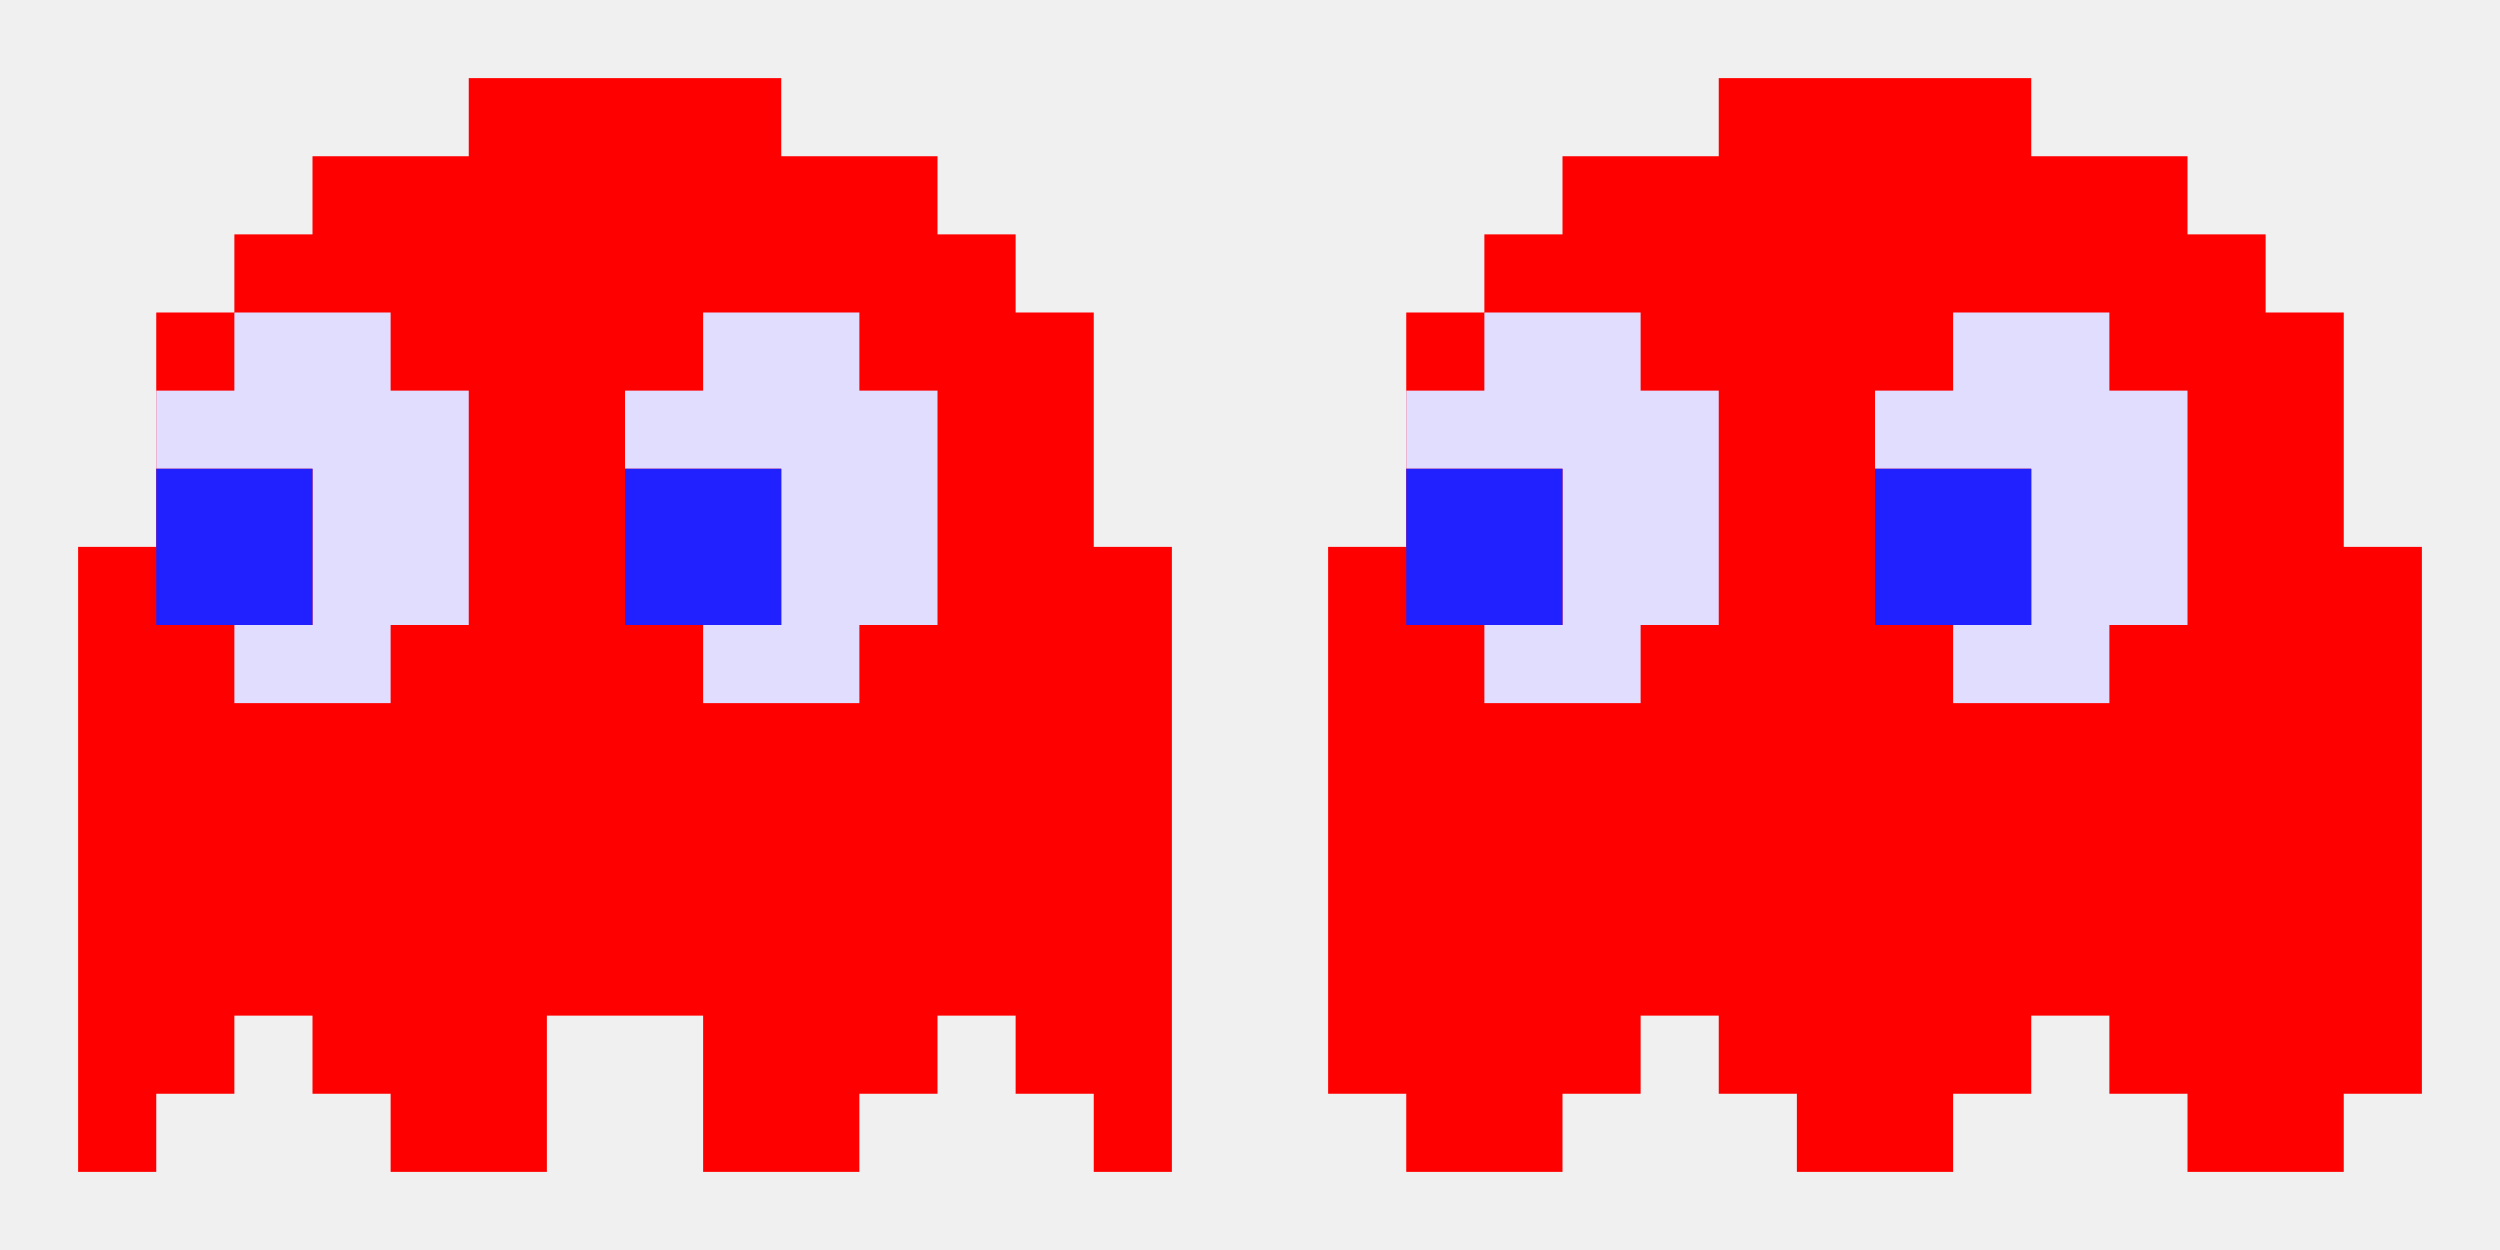
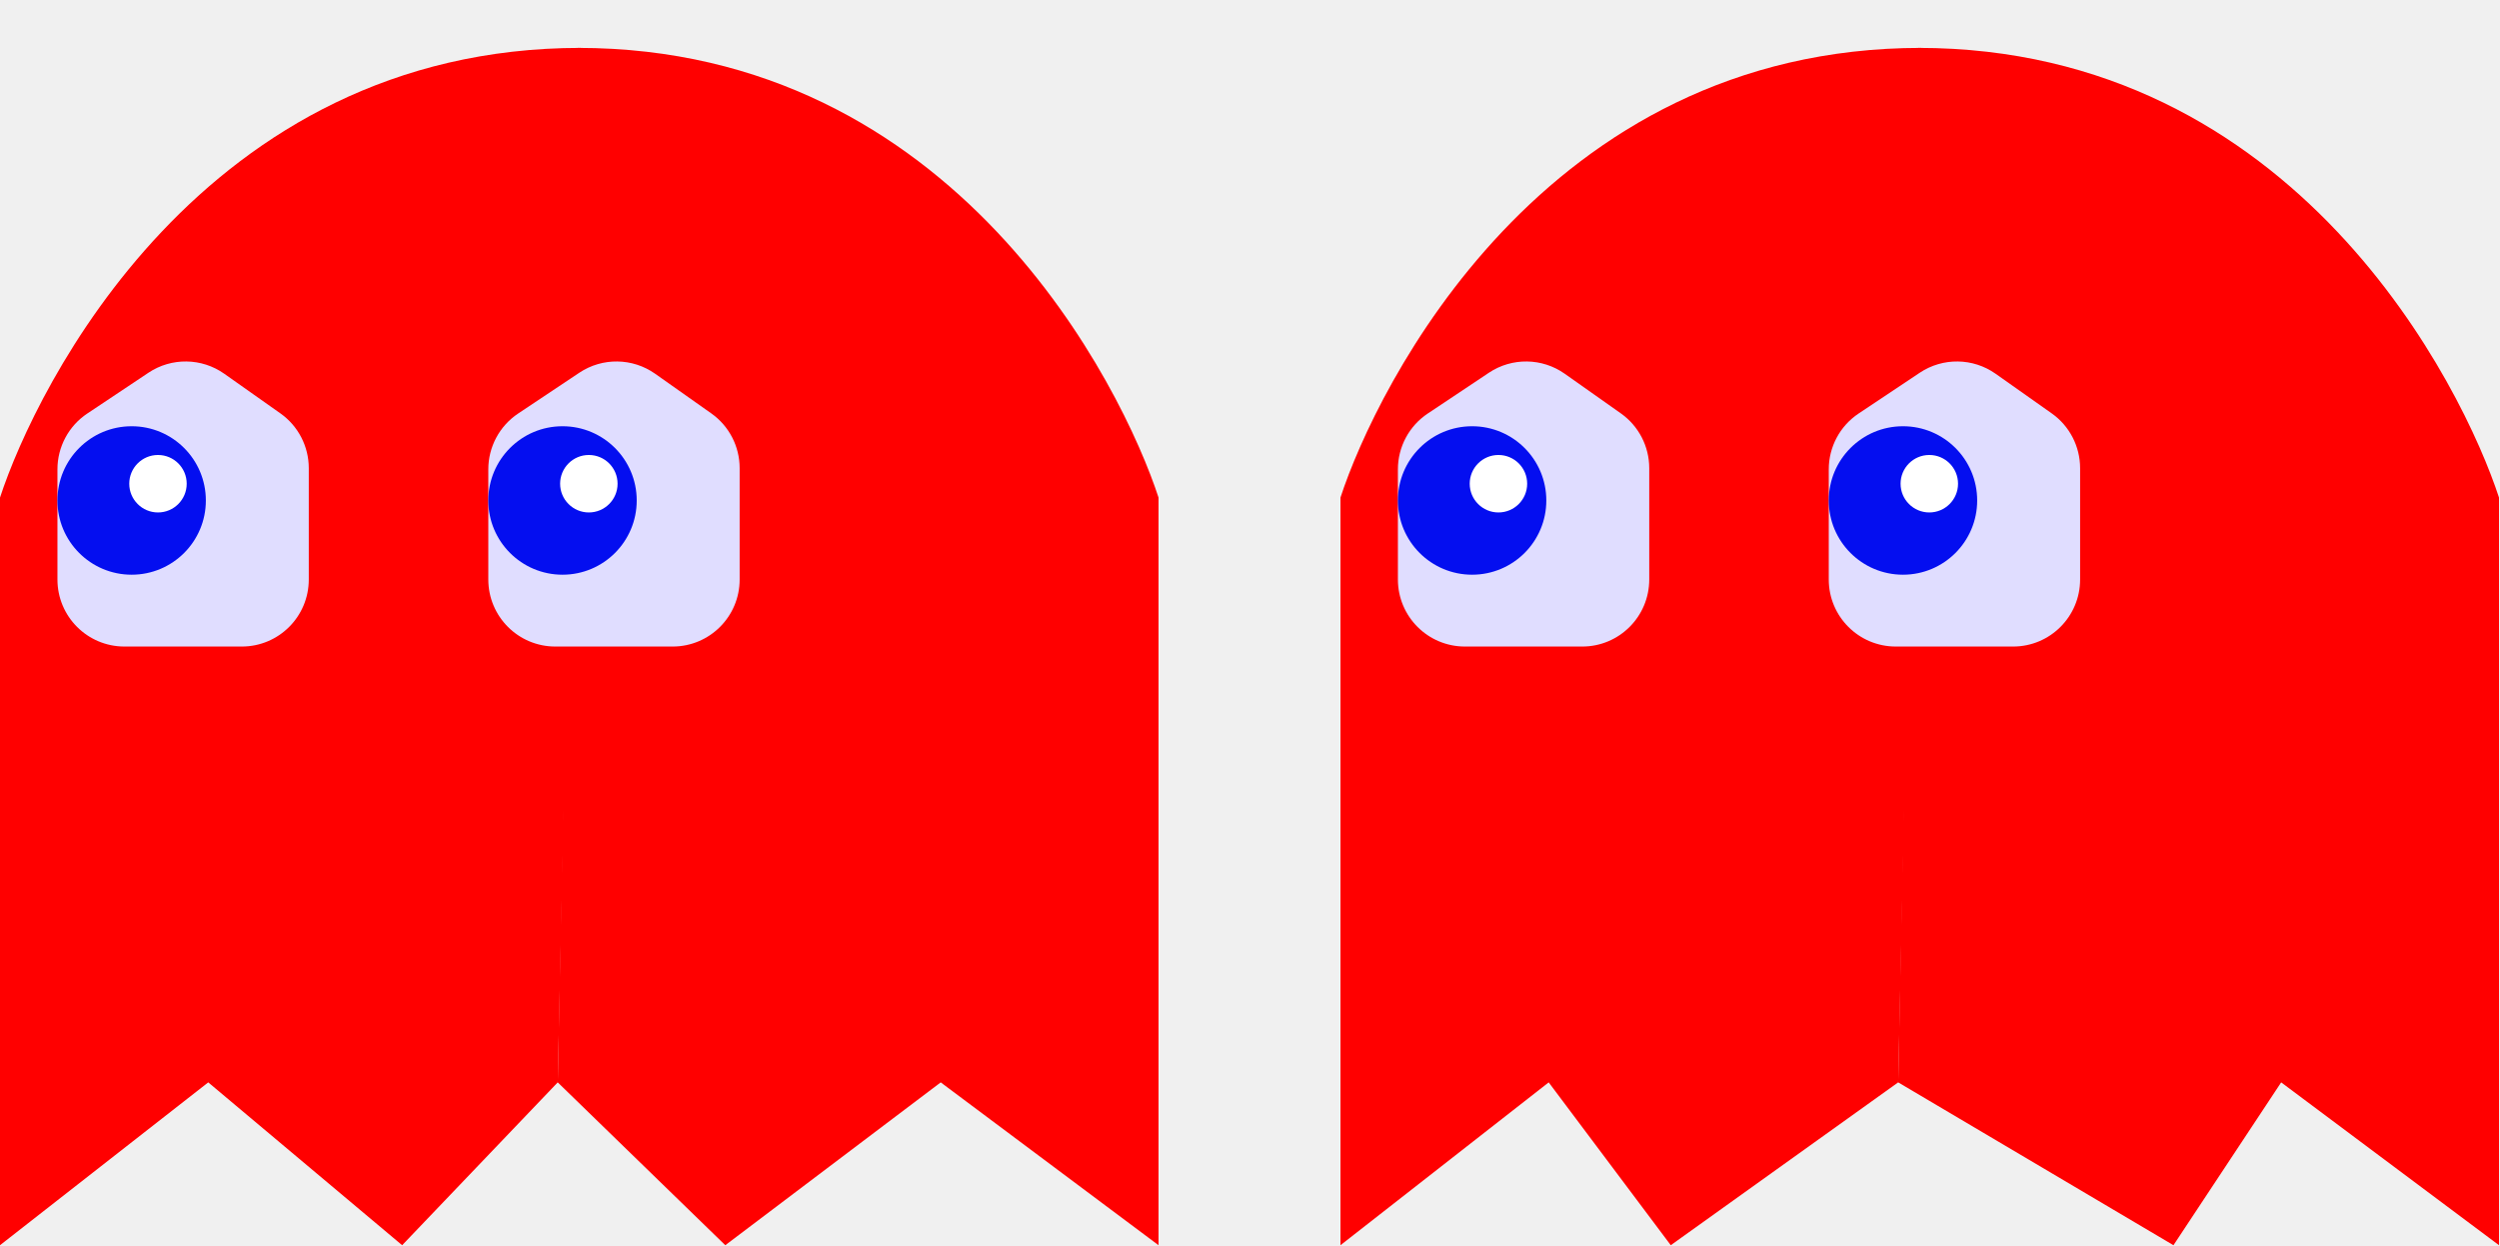
- <svg xmlns="http://www.w3.org/2000/svg" width="32" height="16" viewBox="0 0 32 16" fill="none">
-   <path d="M3 3V4H2V7H1V15H2V14H3V13H4V14H5V15H7V13H9V15H11V14H12V13H13V14H14V15H15V7H14V4H13V3H12V2H10V1H6V2H5H4V3H3Z" fill="#FF0000" />
-   <path d="M8 5V6H10V8H9V9H11V8H12V5H11V4H9V5H8Z" fill="#E0DDFF" />
-   <path d="M8 6V8H10V6H8Z" fill="#2121FF" />
-   <path d="M2 5V6H4V8H3V9H5V8H6V5H5V4H3V5H2Z" fill="#E0DDFF" />
-   <path d="M2 6V8H4V6H2Z" fill="#2121FF" />
-   <path d="M19 3V4H18V7H17V14H18V15H20V14H21V13H22V14H23V15H25V14H26V13H27V14H28V15H30V14H31V7H30V4H29V3H28V2H26V1H22V2H21H20V3H19Z" fill="#FF0000" />
-   <path d="M24 5V6H26V8H25V9H27V8H28V5H27V4H25V5H24Z" fill="#E0DDFF" />
-   <path d="M24 6V8H26V6H24Z" fill="#2121FF" />
-   <path d="M18 5V6H20V8H19V9H21V8H22V5H21V4H19V5H18Z" fill="#E0DDFF" />
-   <path d="M18 6V8H20V6H18Z" fill="#2121FF" />
+ <svg xmlns="http://www.w3.org/2000/svg" width="522" height="260" viewBox="0 0 522 260" fill="none">
+   <path d="M0 103.894V260L43.5 226L84 260L116.5 226L121.313 10C42.272 10 7.504 80.929 0 103.894Z" fill="#FF0000" />
+   <path d="M242 103.894V260L196.5 226L151.5 260L116.5 226L120.687 10C199.728 10 234.496 80.929 242 103.894Z" fill="#FF0000" />
+   <path d="M50.5 135H26C18.268 135 12 128.732 12 121V97.993C12 93.312 14.339 88.94 18.234 86.344L31.008 77.828C35.824 74.618 42.119 74.701 46.847 78.039L58.574 86.317C62.29 88.94 64.5 93.205 64.5 97.754V121C64.5 128.732 58.232 135 50.5 135Z" fill="#E0DDFF" />
+   <circle cx="27.5" cy="104.5" r="15.5" fill="#040EF0" />
+   <circle cx="33" cy="101" r="6" fill="white" />
+   <path d="M140.5 135H116C108.268 135 102 128.732 102 121V97.993C102 93.312 104.339 88.94 108.234 86.344L121.008 77.828C125.824 74.618 132.119 74.701 136.847 78.039L148.574 86.317C152.29 88.94 154.5 93.205 154.5 97.754V121C154.5 128.732 148.232 135 140.5 135Z" fill="#E0DDFF" />
+   <circle cx="117.5" cy="104.5" r="15.5" fill="#040EF0" />
+   <circle cx="123" cy="101" r="6" fill="white" />
+   <path d="M280 103.894V260L323.5 226L349 260L396.5 226L401.313 10C322.272 10 287.504 80.929 280 103.894Z" fill="#FF0000" />
+   <path d="M522 103.894V260L476.5 226L454 260L396.5 226L400.687 10C479.728 10 514.496 80.929 522 103.894Z" fill="#FF0000" />
+   <path d="M330.5 135H306C298.268 135 292 128.732 292 121V97.993C292 93.312 294.339 88.94 298.234 86.344L311.008 77.828C315.824 74.618 322.119 74.701 326.847 78.039L338.574 86.317C342.29 88.94 344.5 93.205 344.5 97.754V121C344.5 128.732 338.232 135 330.5 135Z" fill="#E0DDFF" />
+   <circle cx="307.5" cy="104.5" r="15.5" fill="#040EF0" />
+   <circle cx="313" cy="101" r="6" fill="white" />
+   <path d="M420.5 135H396C388.268 135 382 128.732 382 121V97.993C382 93.312 384.339 88.94 388.234 86.344L401.008 77.828C405.824 74.618 412.119 74.701 416.847 78.039L428.574 86.317C432.29 88.94 434.5 93.205 434.5 97.754V121C434.5 128.732 428.232 135 420.5 135Z" fill="#E0DDFF" />
+   <circle cx="397.5" cy="104.5" r="15.5" fill="#040EF0" />
+   <circle cx="403" cy="101" r="6" fill="white" />
</svg>
